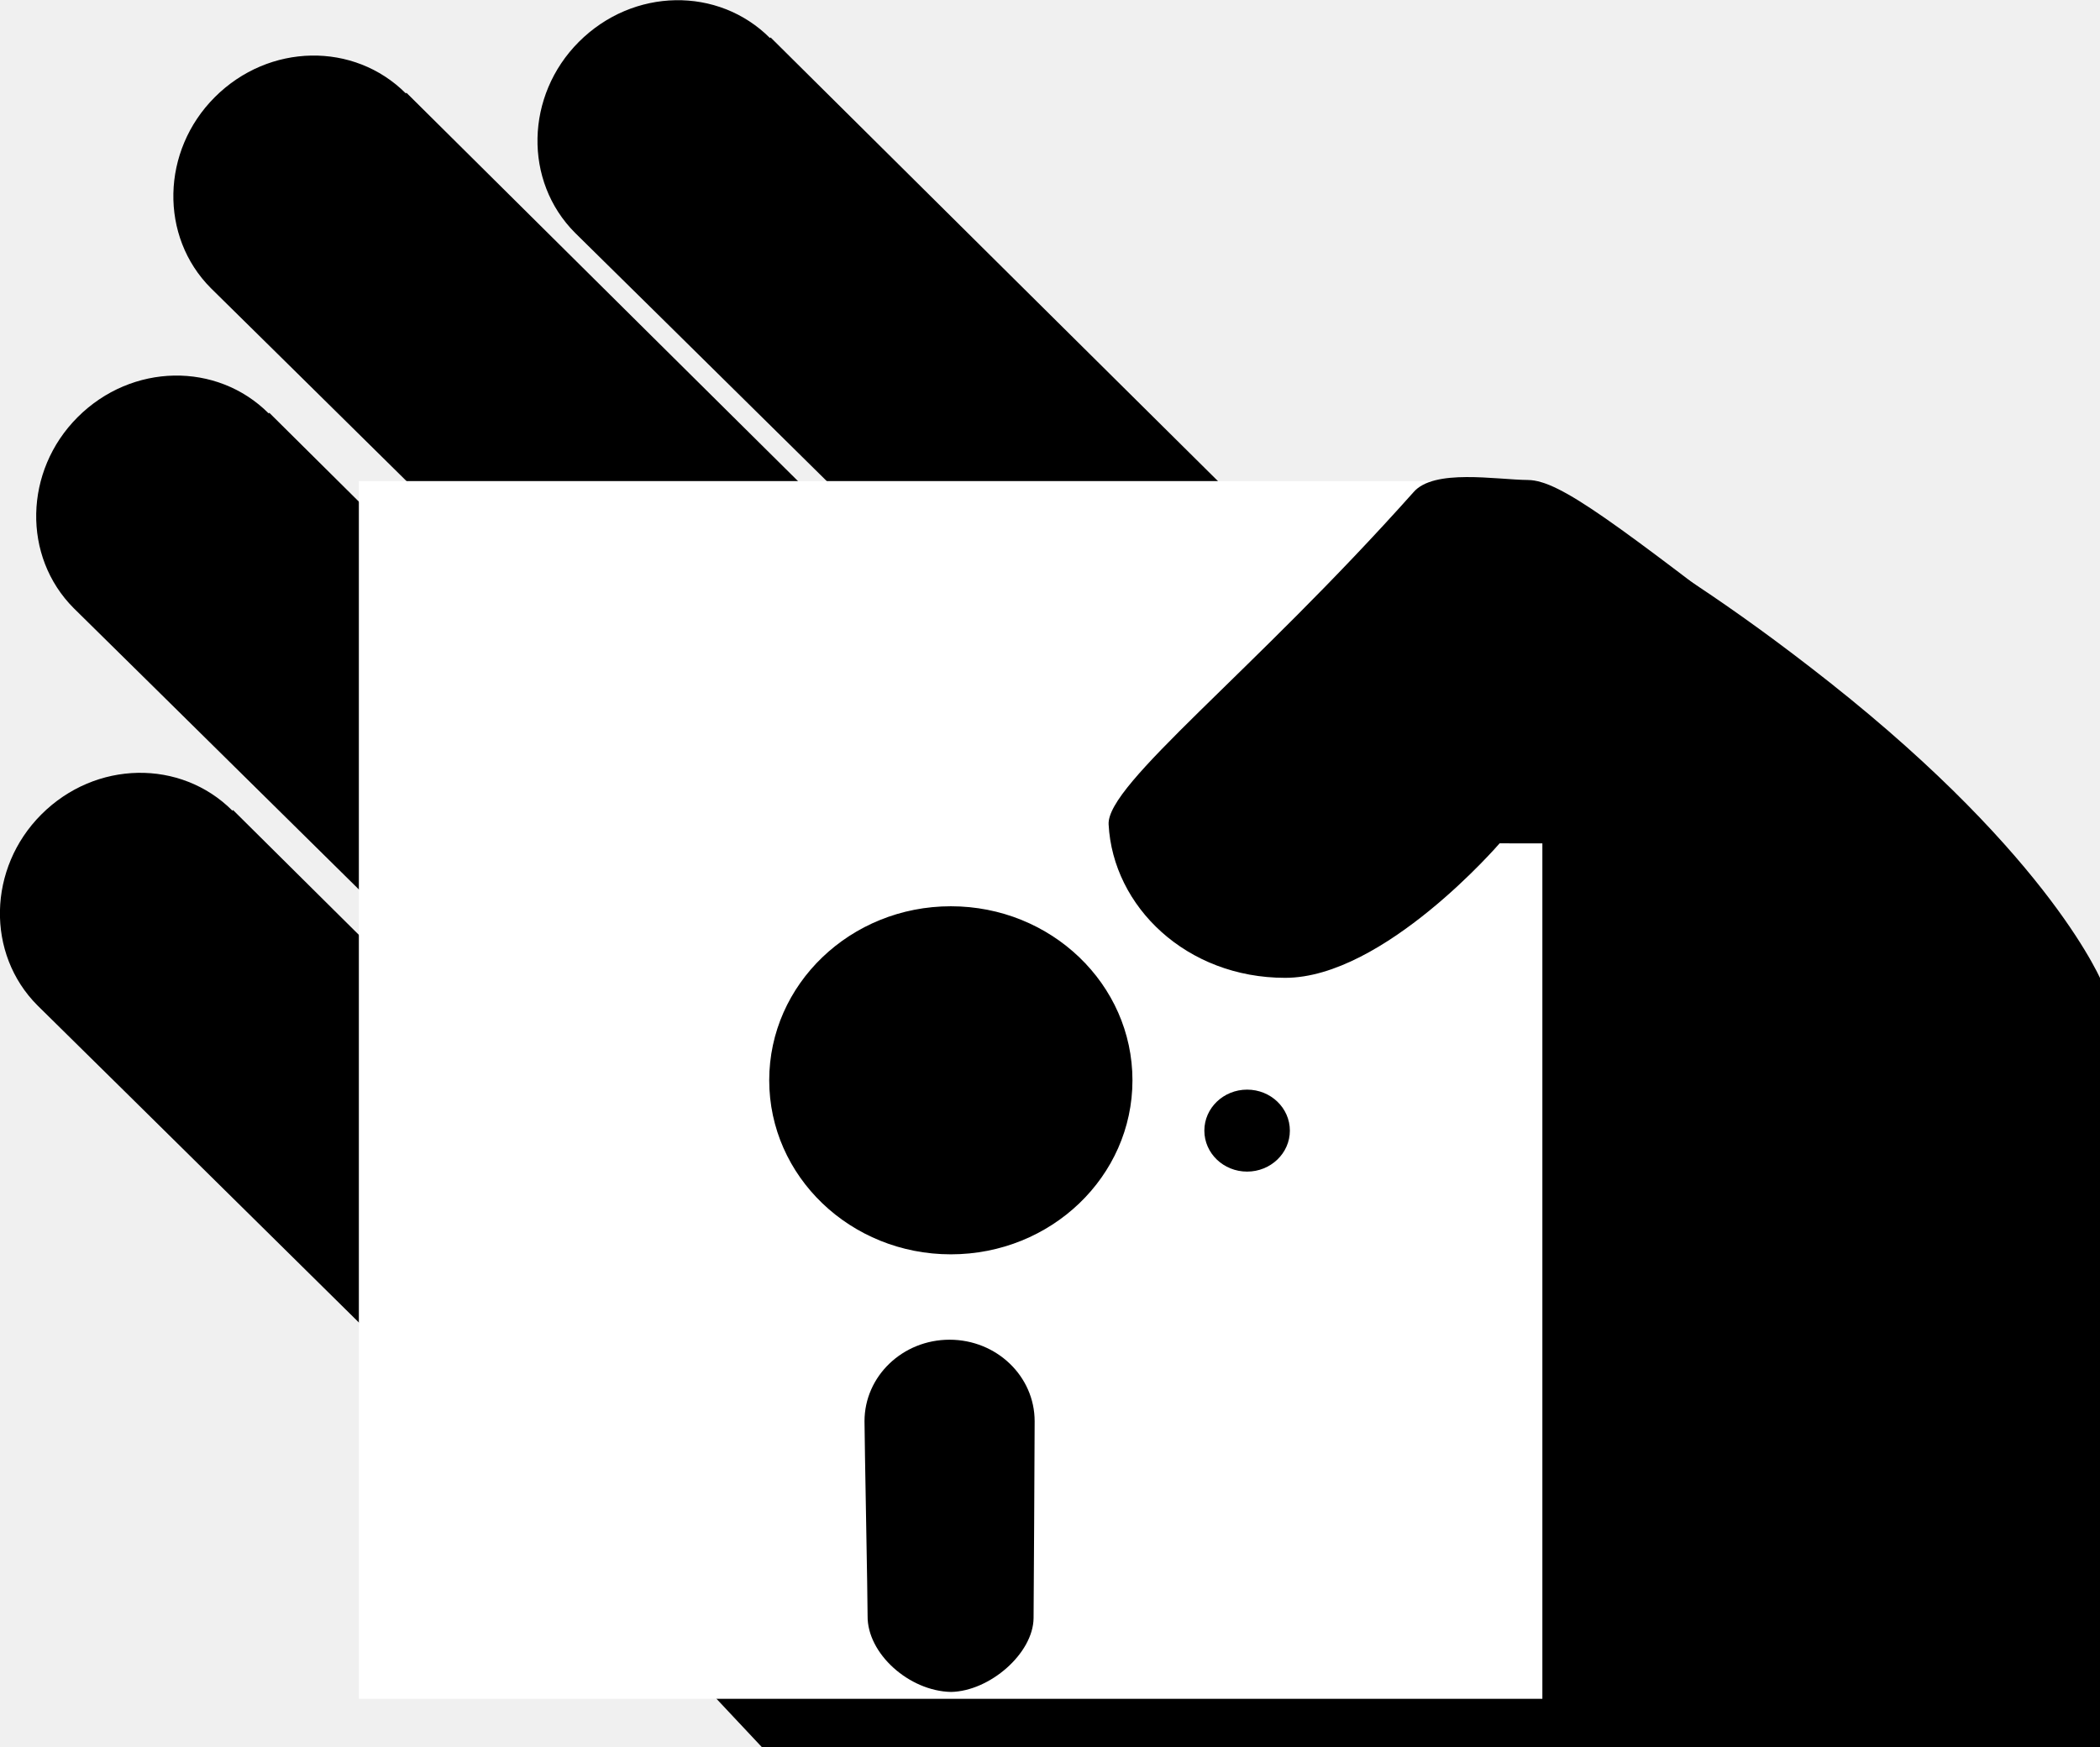
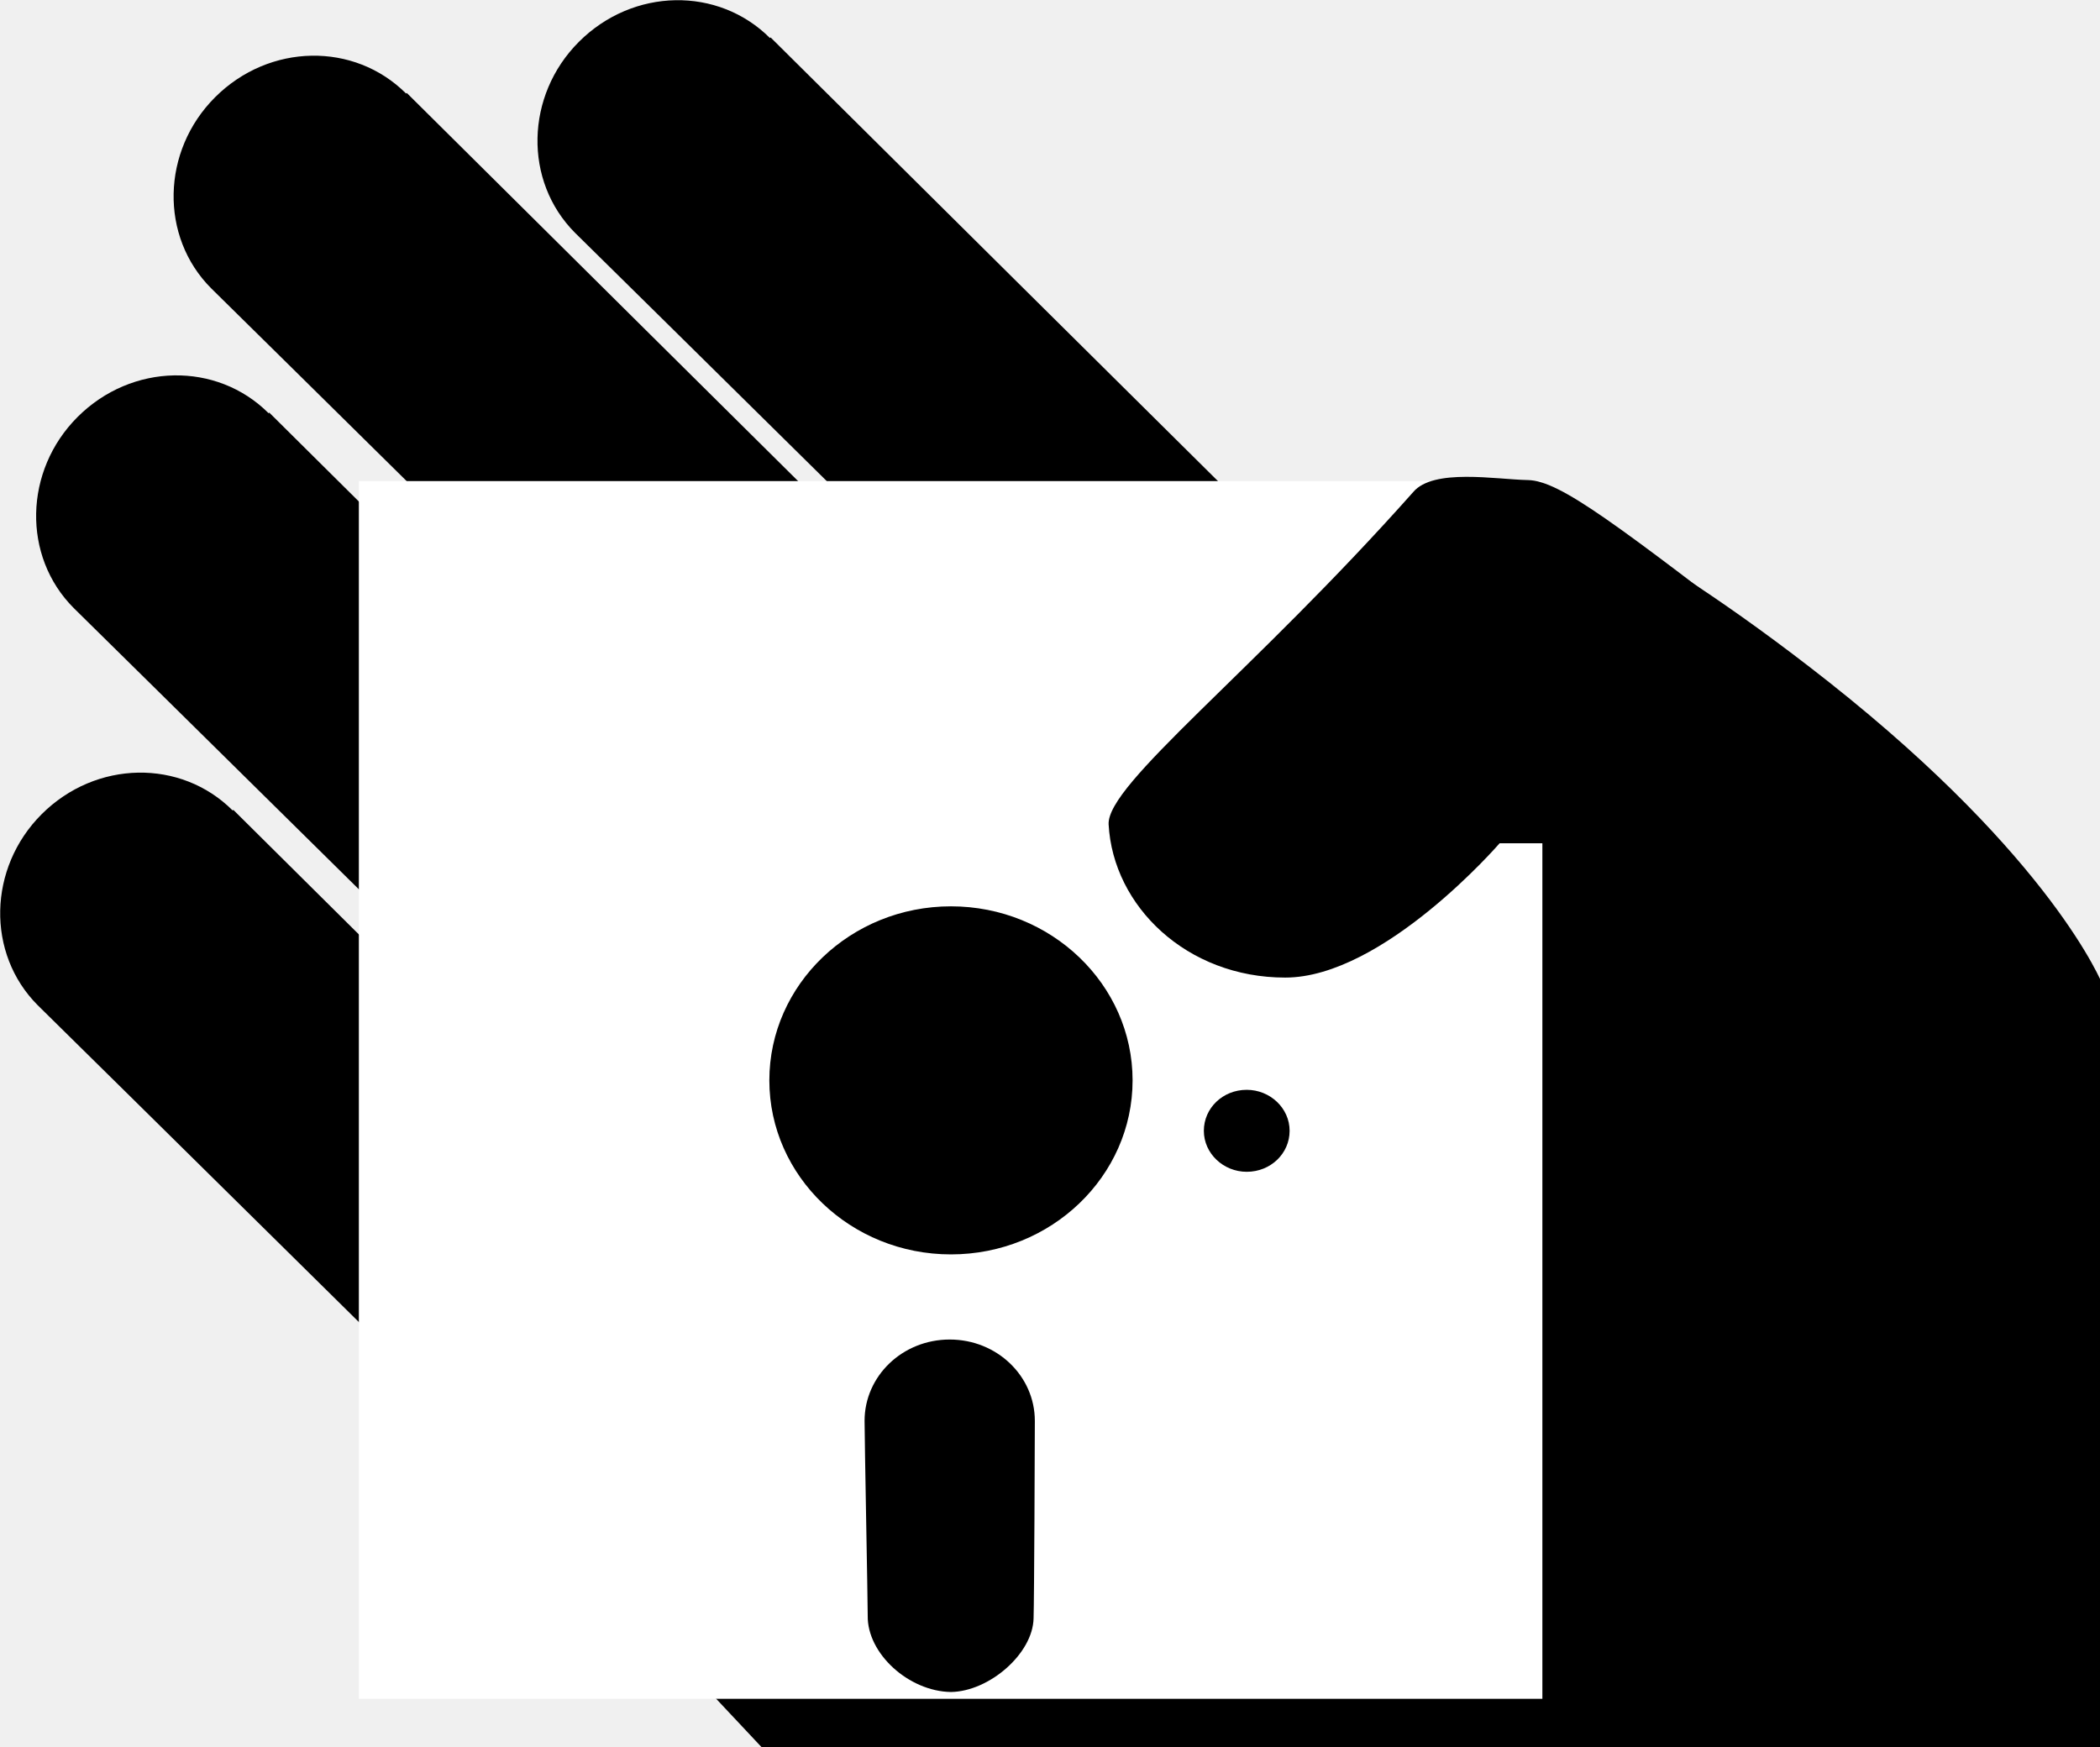
<svg xmlns="http://www.w3.org/2000/svg" version="1.1" viewBox="0,0,333,277" fill="#000">
  <g transform="translate(-67.80437,-28.86595)">
-     <g transform="scale(.01)">
-       <path d="M19000 3480c430 430 7400 7340 7400 7340l-2910 3250s-7150-7060-7590-7490c-820-820-790-2180 60-3030c860-860 2210-880 3030-60zm-5774 878c430 430 7400 7340 7400 7340l-2910 3250s-7150-7060-7590-7490c-820-820-790-2180 60-3030c860-860 2210-880 3030-60zm-2175 5075c430 430 7400 7340 7400 7340l-2910 3250s-7150-7060-7590-7490c-820-820-790-2180 60-3030c860-860 2210-880 3030-60zm-575 6300c430 430 7400 7340 7400 7340l-2910 3250s-7150-7060-7590-7490c-820-820-790-2180 60-3030c860-860 2210-880 3030-60zm8417 14895l-6067-6467l17952-13574s1829 602 5015 3121c3550 2807 4332 4786 4332 4786v12133z" />
-       <path fill="#fff" d="M12471 29828v-19312h18767v19312z" />
-       <path d="M24738 20019c0 1525-1290 2760-2880 2760-1591 0-2880-1236-2880-2760c0-1525 1290-2760 2880-2760c1591 0 2880 1236 2880 2760zm2496 798c0 359-304 650-678 650-375 0-678-291-678-650c0-359 304-650 678-650c375 0 678 291 678 650zm-4047 4609c0 319-14 2824-17 3122-6 562-697 1160-1310 1171-665-14-1329-609-1322-1205c2-238-49-2809-49-3088c0-714 604-1293 1349-1293c745 0 1349 579 1349 1293zm7373-9165c0 0-1835 2133-3400 2133-1565 0-2732-1128-2800-2433-33-640 2269-2392 4833-5267c322-379 1309-200 1819-195c510 5 1391 693 4099 2771c1138 1602-3747 2992-3747 2992z" />
-     </g>
+     <path transform="scale(.1)" d="M1900 348c43 43 740 734 740 734l-291 325s-715-706-759-749c-82-82-79-218 6-303c86-86 221-88 303-6zm-577 88c43 43 740 734 740 734l-291 325s-715-706-759-749c-82-82-79-218 6-303c86-86 221-88 303-6zm-218 507c43 43 740 734 740 734l-291 325s-715-706-759-749c-82-82-79-218 6-303c86-86 221-88 303-6zm-57 630c43 43 740 734 740 734l-291 325s-715-706-759-749c-82-82-79-218 6-303c86-86 221-88 303-6zm841 1490l-607-647l1795-1357s183 60 502 312c355 281 433 479 433 479v1213z" />
+     <path fill="#fff" transform="scale(.01)" d="M12471 29828v-19312h18767v19312z" />
+     <path transform="scale(.1)" d="M2474 2002c0 152-129 276-288 276-159 0-288-124-288-276c0-152 129-276 288-276c159 0 288 124 288 276zm249 80c0 36-30 65-68 65-37 0-68-29-68-65c0-36 30-65 68-65c37 0 68 29 68 65zm-404 461c0 32-1 282-2 312-1 56-70 116-131 117-67-1-133-61-132-121c0-24-5-281-5-309c0-71 60-129 135-129c75 0 135 58 135 129zm737-917c0 0-184 213-340 213-156 0-273-113-280-243-3-64 227-239 483-527c32-38 131-20 182-19c51 1 139 69 410 277c114 160-375 299-375 299z" />
  </g>
</svg>
